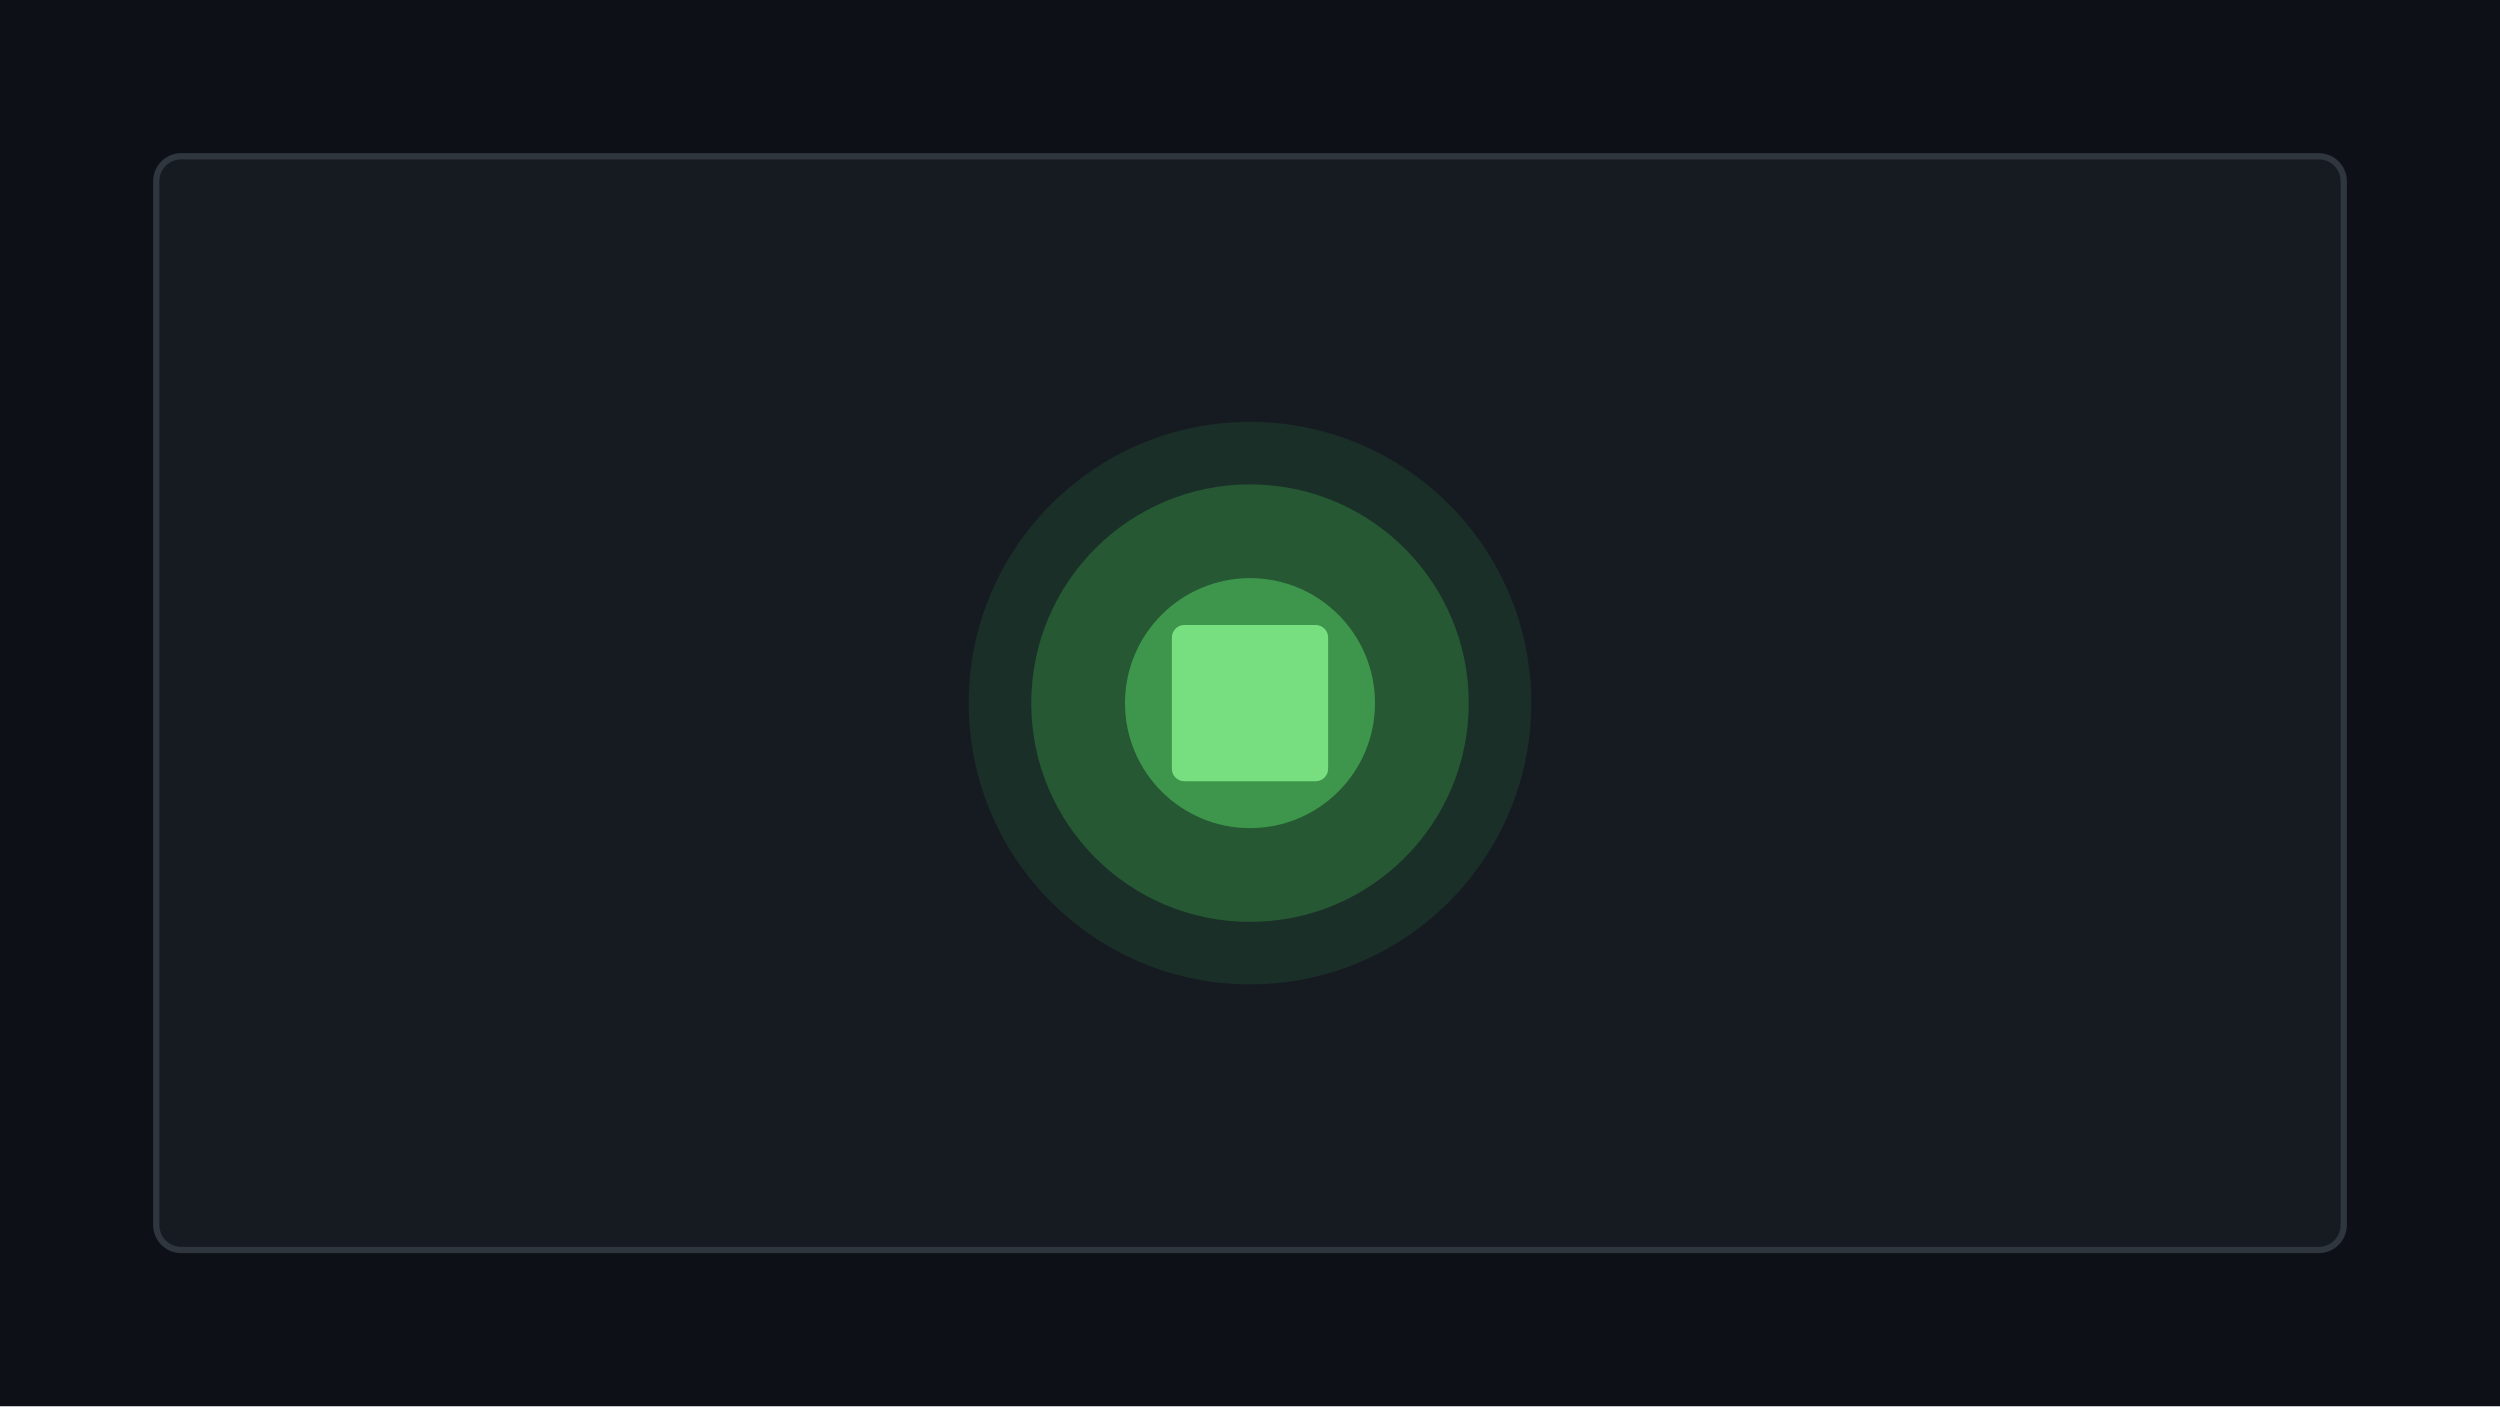
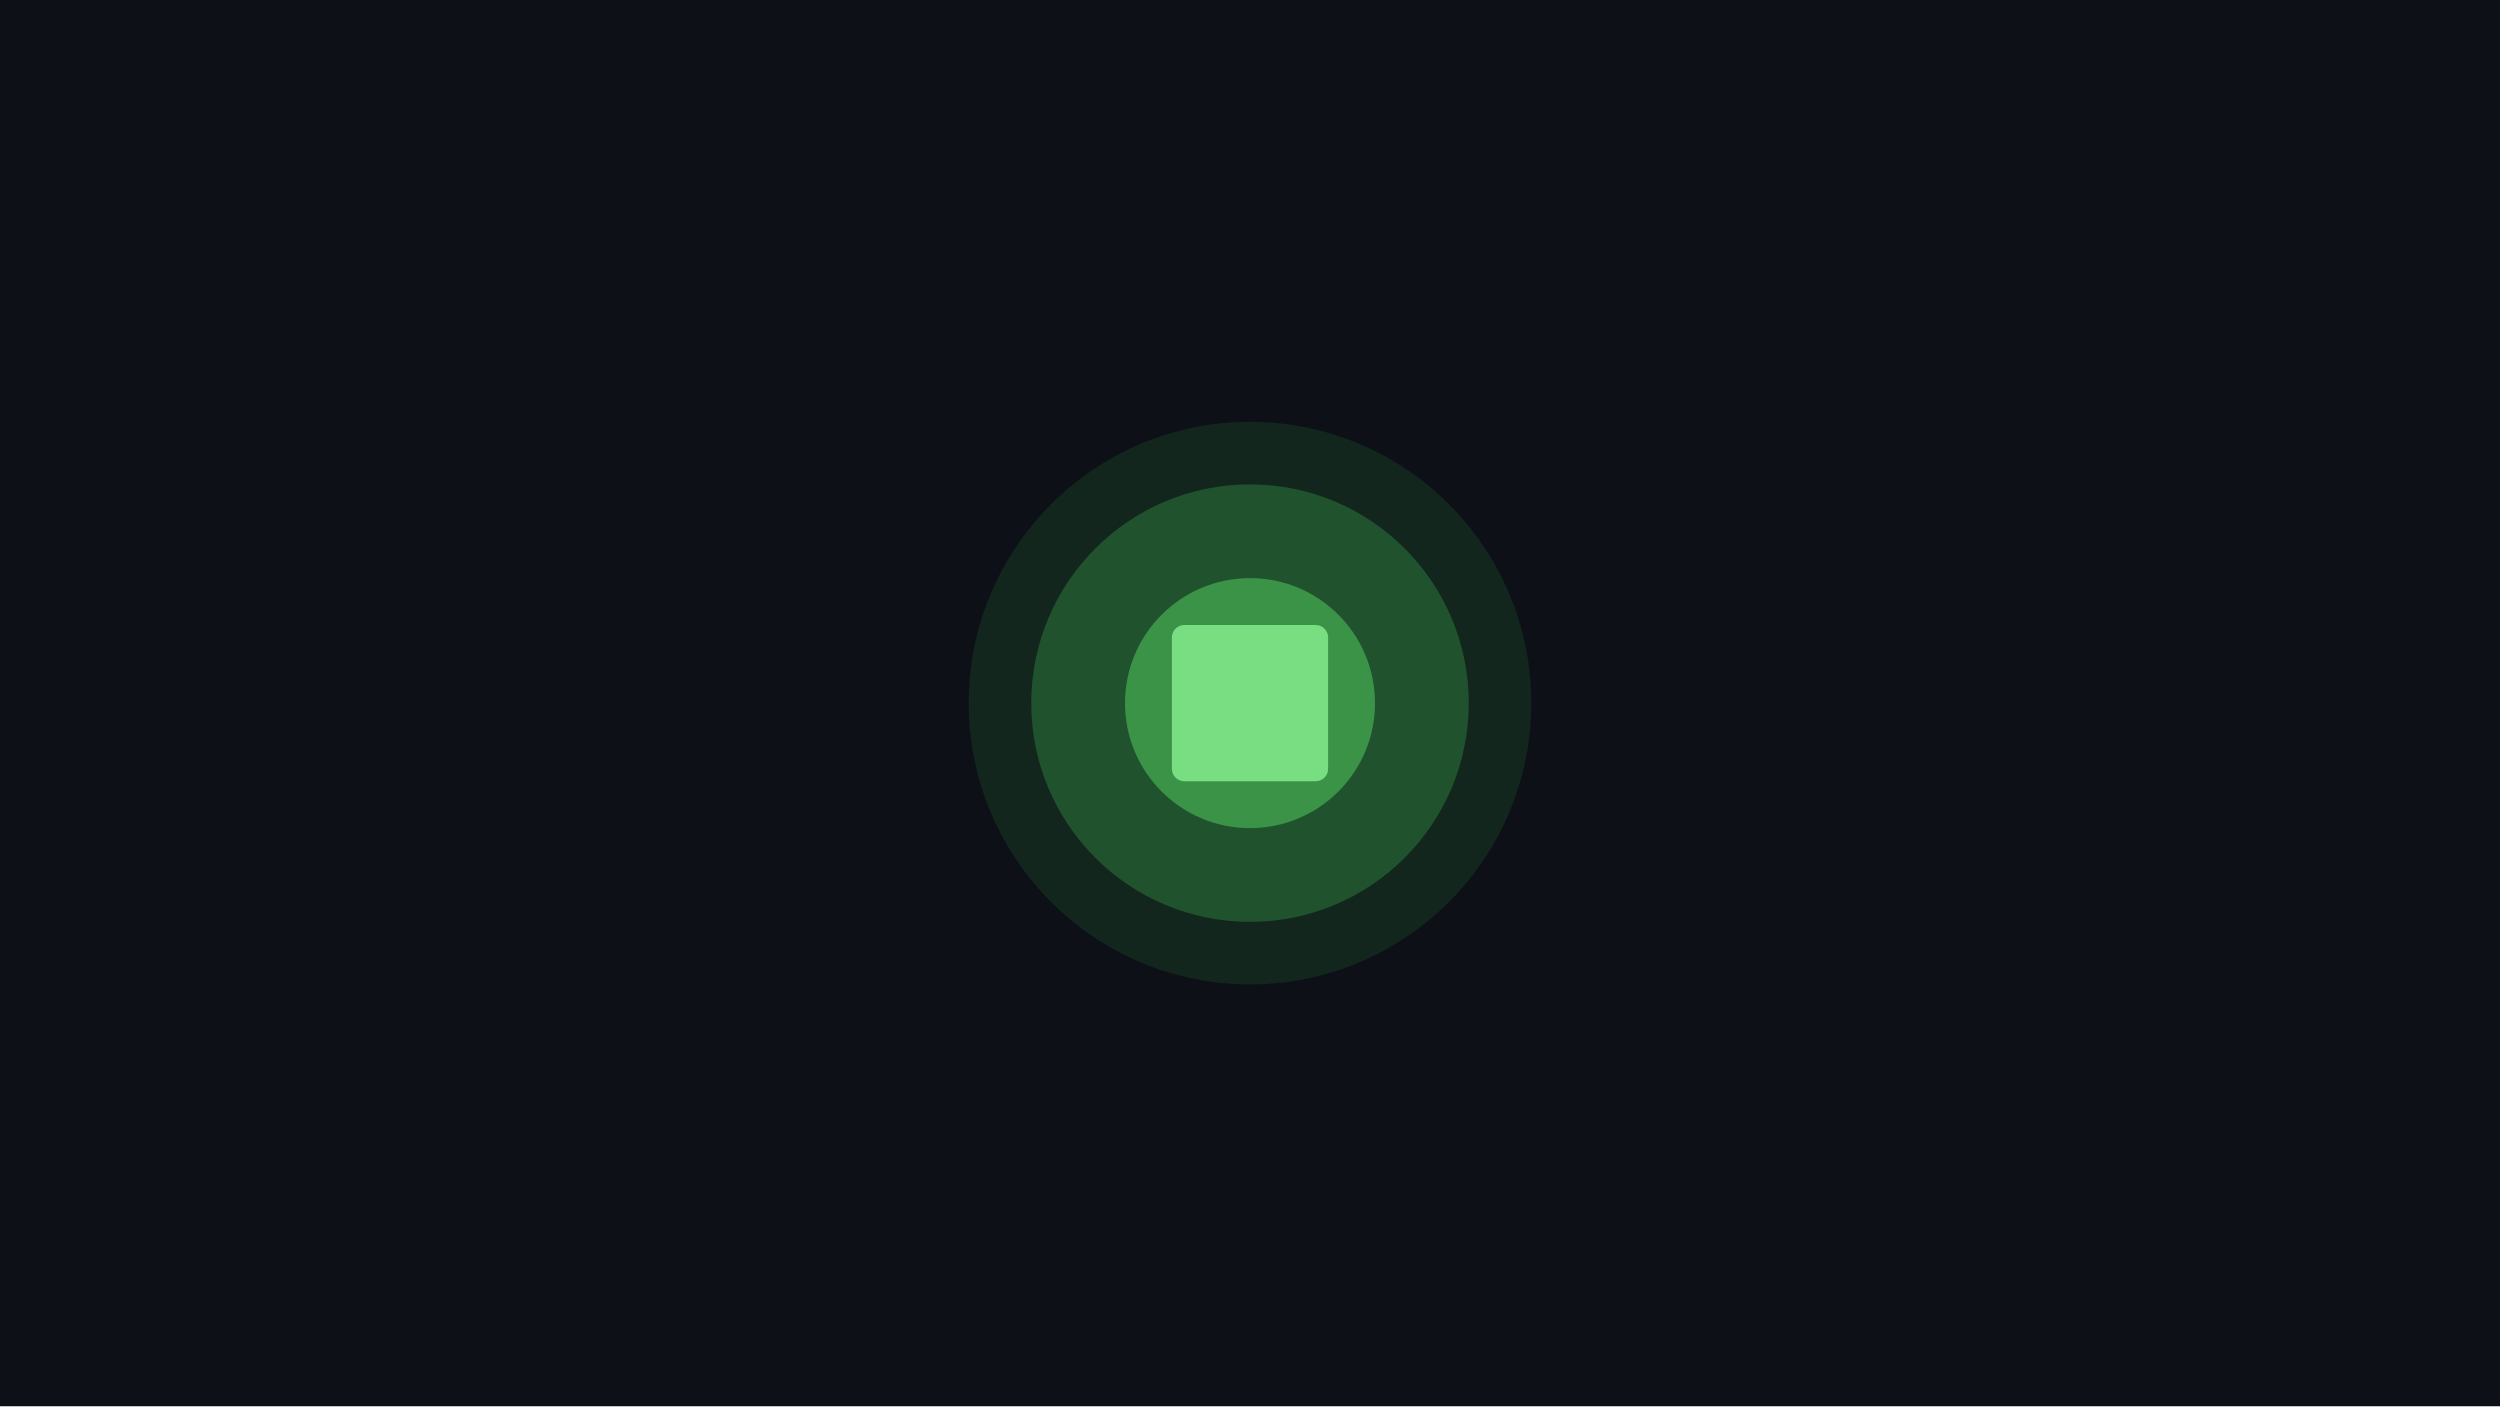
<svg xmlns="http://www.w3.org/2000/svg" width="800" height="450" viewBox="0 0 800 450" fill="none">
  <rect width="800" height="450" fill="#0d1117" />
-   <rect x="50" y="50" width="700" height="350" rx="8" fill="#161b22" stroke="#30363d" stroke-width="2" />
  <circle cx="400" cy="225" r="90" fill="#2ea043" opacity="0.15" />
  <circle cx="400" cy="225" r="70" fill="#3fb950" opacity="0.3" />
  <circle cx="400" cy="225" r="40" fill="#56d364" opacity="0.5" />
  <rect x="375" y="200" width="50" height="50" rx="4" fill="#7ee787" opacity="0.9" />
</svg>
